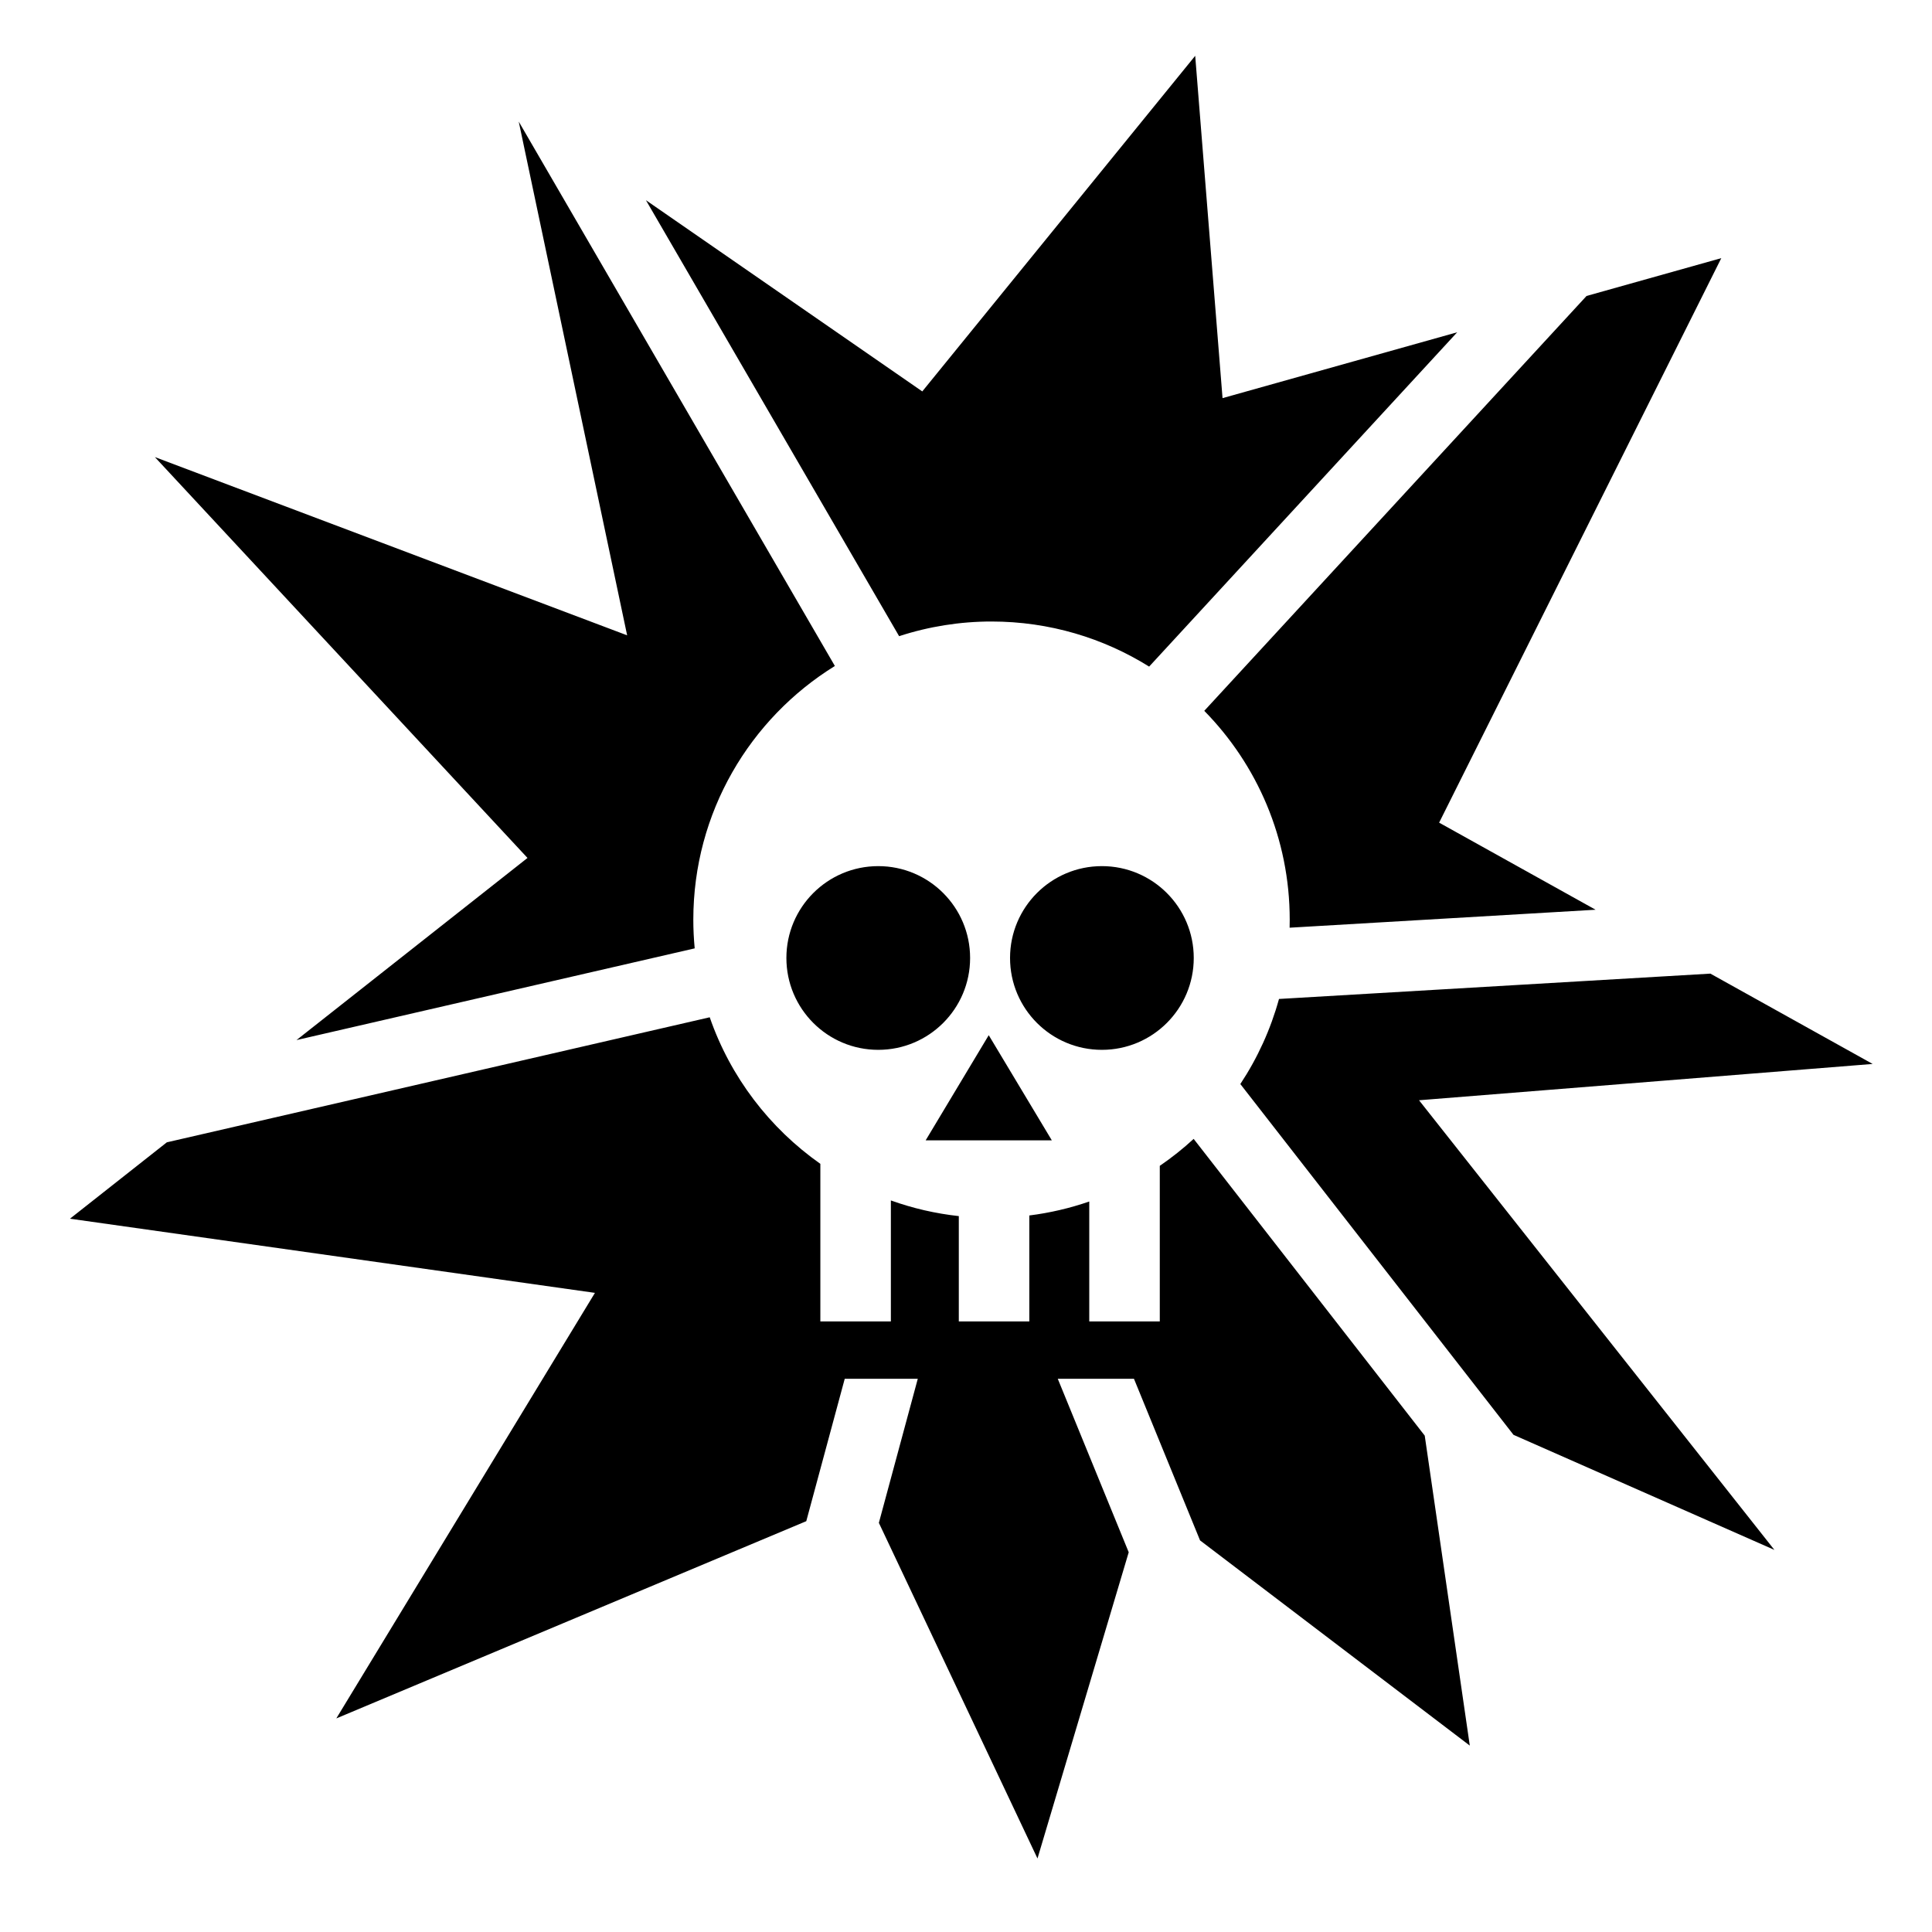
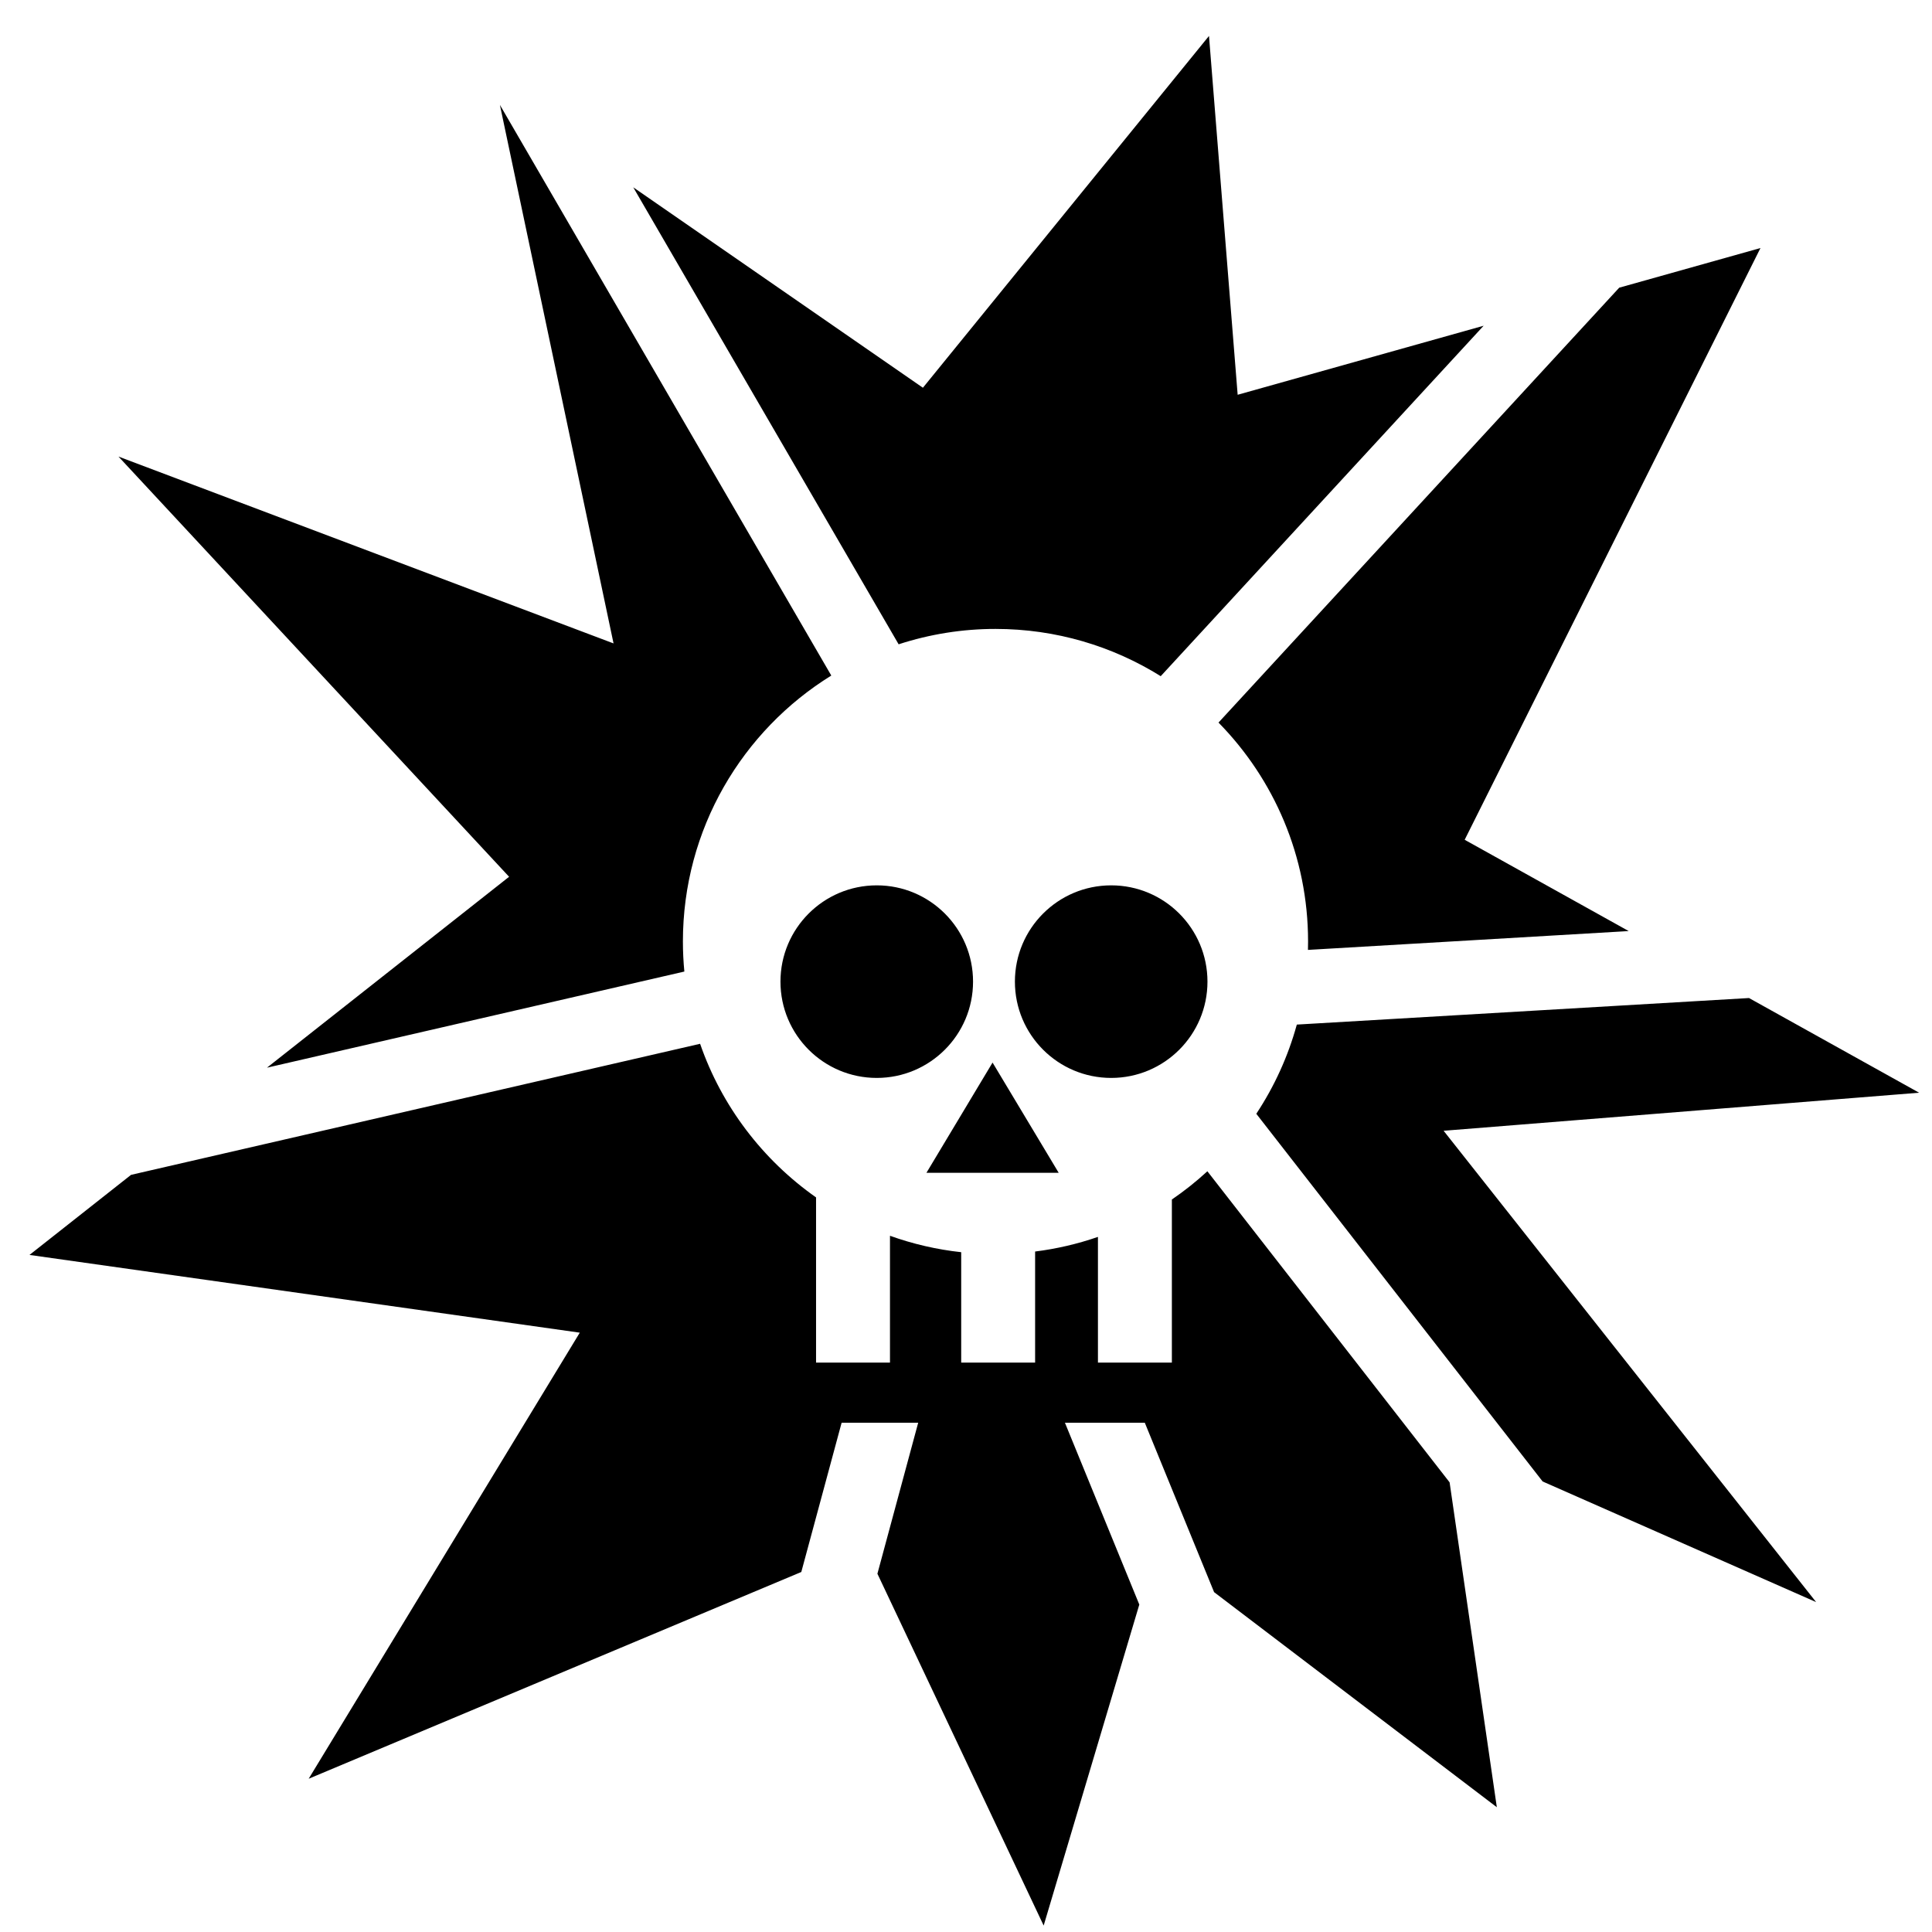
- <svg xmlns="http://www.w3.org/2000/svg" style="height: 512px; width: 512px;" viewBox="0 0 512 512">
-   <g class="" style="" transform="translate(0,0)">
-     <path d="m316.74 14.79-72.326 88.94-73.234-50.673 67.095 115.537a78.93 78.93 0 0 1 24.49-3.887c15.338 0 29.648 4.384 41.768 11.947l81.64-88.6-62.187 17.454-7.246-90.717zM137.47 32.224l28.73 136.144L41.04 121.13l98.753 106.235-61.215 48.266 105.524-24.304c-.24-2.5-.366-5.03-.366-7.592 0-28.415 15.004-53.317 37.514-67.244L137.47 32.223zm318.692 36.185-35.71 10.024-101.307 109.945c14 14.258 22.644 33.795 22.644 55.357 0 .708-.01 1.412-.028 2.116l81.088-4.762-41.465-23.08 74.777-149.6zM232.744 229.533c-13.443 0-24.342 10.897-24.342 24.342 0 13.445 10.898 24.344 24.342 24.344 13.445 0 24.344-10.9 24.344-24.345 0-13.445-10.9-24.342-24.344-24.342zm59.27 0c-13.443 0-24.342 10.897-24.342 24.342 0 13.445 10.897 24.344 24.342 24.344 13.444 0 24.343-10.9 24.343-24.345 0-13.445-10.9-24.342-24.343-24.342zm161.26 28.488-114.327 6.714a78.554 78.554 0 0 1-10.246 22.547l72.39 92.962 69.146 30.496-94.18-119.16 120.217-9.623-43-23.934zM188.085 269.59l-143.87 33.137-25.673 20.242 139.123 19.654-68.54 112.775 124.546-52.27 10.193-37.738h19.358l-10.313 38.18 42.035 88.947 24.178-81.15-18.803-45.977h20.192l17.517 42.834L389.51 462.6l-11.94-82.14-61.238-78.642a79.276 79.276 0 0 1-8.977 7.14v41.233h-18.69v-31.78a78.473 78.473 0 0 1-15.884 3.7v28.08h-18.687v-27.913a78.465 78.465 0 0 1-18.004-4.148v32.06h-18.688v-41.762c-13.457-9.46-23.836-23.003-29.318-38.84zm73.94 4.75-16.72 27.87h33.442l-16.72-27.87z" fill="#000000" fill-opacity="1" />
+ <svg xmlns="http://www.w3.org/2000/svg" version="1.1" id="Layer_1" x="0px" y="0px" width="300px" height="300px" viewBox="0 0 300 300" enable-background="new 0 0 300 300" xml:space="preserve">
+   <g transform="translate(0,0)">
+     <path d="M187.732,5.582l-44.423,54.626l-44.98-31.124l41.21,70.963c4.856-1.583,9.932-2.389,15.042-2.388   c9.42,0,18.21,2.693,25.654,7.338l50.143-54.417l-38.195,10.72L187.732,5.582L187.732,5.582z M77.625,16.29l17.646,83.619   L18.398,70.896l60.654,65.249l-37.598,29.645l64.812-14.928c-0.147-1.535-0.225-3.089-0.225-4.662   c0-17.452,9.216-32.747,23.042-41.301L77.625,16.29L77.625,16.29z M273.364,38.515l-21.933,6.157l-62.223,67.528   c8.599,8.757,13.908,20.757,13.908,34c0,0.435-0.007,0.867-0.018,1.3l49.804-2.925l-25.468-14.176L273.364,38.515L273.364,38.515z    M136.141,137.477c-8.257,0-14.951,6.692-14.951,14.951c0,8.257,6.694,14.952,14.951,14.952s14.953-6.695,14.953-14.952   C151.094,144.168,144.399,137.476,136.141,137.477L136.141,137.477z M172.544,137.477c-8.257,0-14.95,6.692-14.95,14.951   c0,8.257,6.692,14.952,14.95,14.952s14.951-6.695,14.951-14.952C187.495,144.168,180.801,137.476,172.544,137.477L172.544,137.477z    M271.59,154.974l-70.22,4.123c-1.353,4.92-3.477,9.595-6.293,13.85l44.462,57.096l42.469,18.731l-57.845-73.188l73.837-5.91   l-26.41-14.699V154.974z M108.712,162.079l-88.365,20.353L4.579,194.865l85.449,12.071l-42.097,69.266l76.495-32.104l6.261-23.179   h11.89l-6.334,23.449L162.06,299l14.851-49.843l-11.549-28.237h12.402l10.76,26.308l43.903,33.397l-7.334-50.449l-37.612-48.302   c-1.729,1.593-3.572,3.058-5.514,4.386v25.323h-11.479v-19.519c-3.163,1.095-6.433,1.856-9.756,2.272v17.246h-11.478V194.44   c-3.773-0.41-7.485-1.267-11.058-2.549v19.691h-11.479v-25.649C118.453,180.123,112.078,171.806,108.712,162.079L108.712,162.079z    M154.125,164.996l-10.269,17.118h20.539L154.125,164.996L154.125,164.996z" />
  </g>
</svg>
